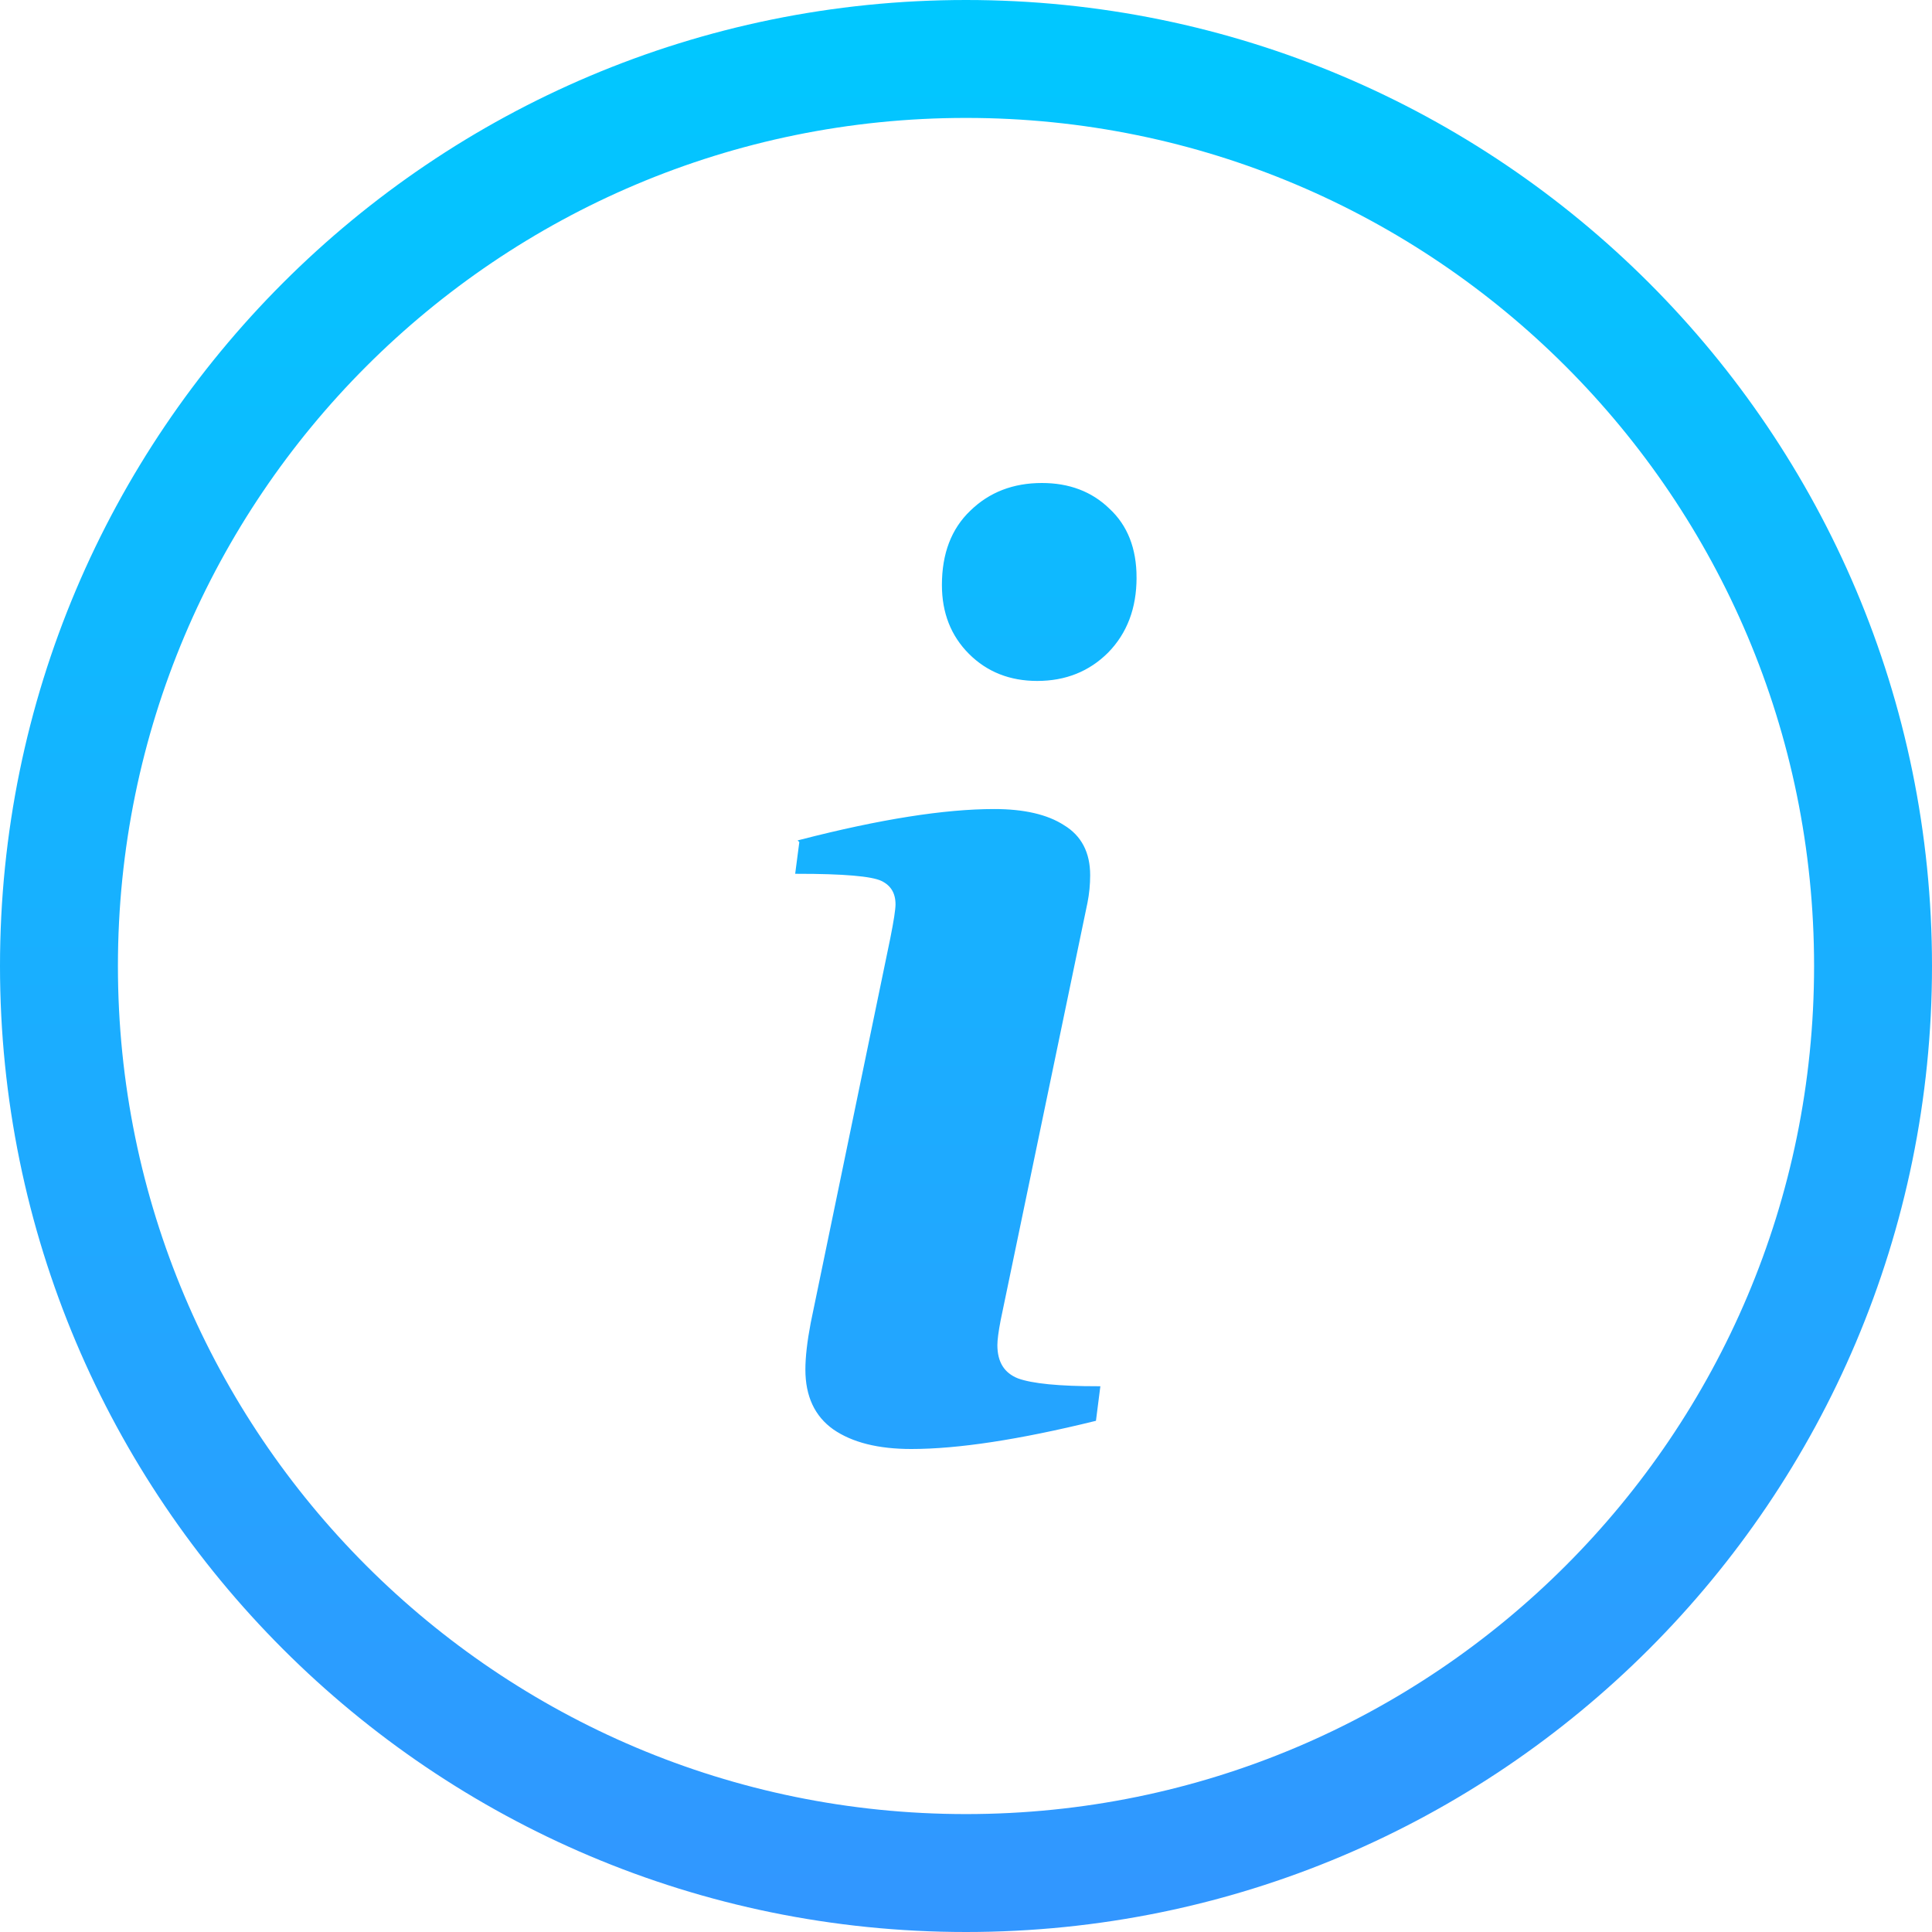
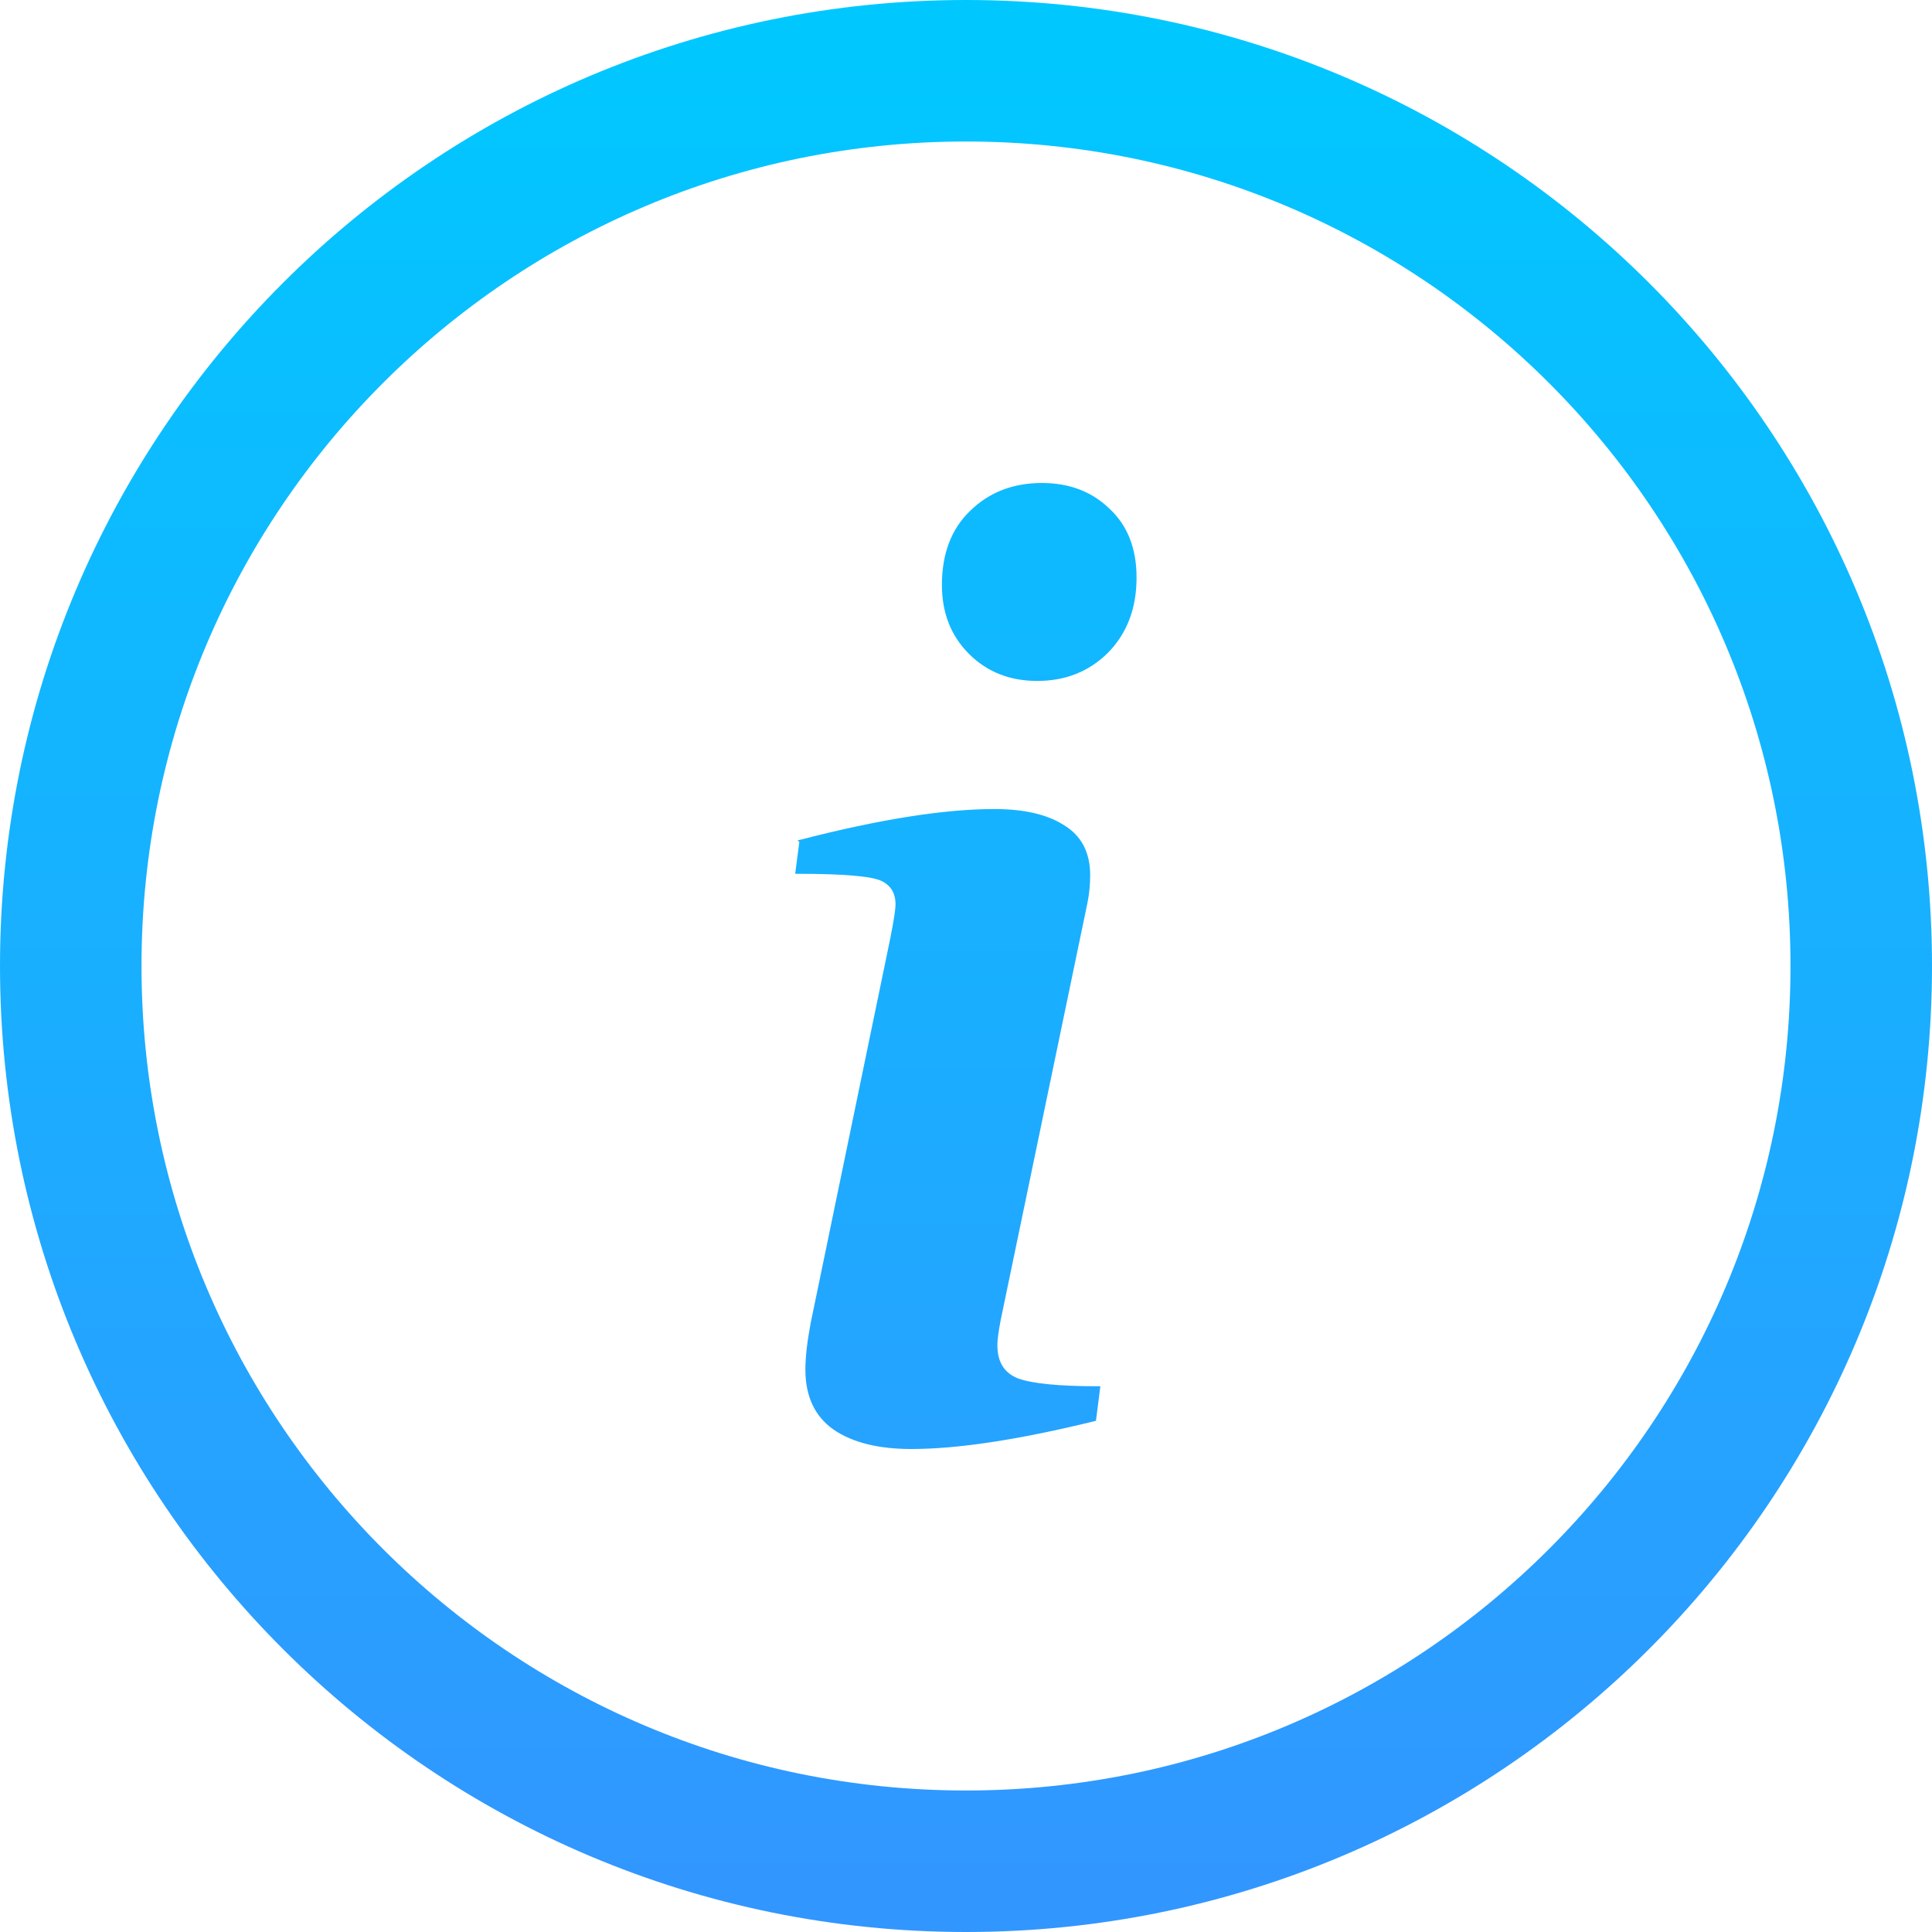
<svg xmlns="http://www.w3.org/2000/svg" xmlns:xlink="http://www.w3.org/1999/xlink" width="512" height="512" viewBox="0 0 512 512" id="svg2" version="1.1">
  <defs id="defs4">
    <linearGradient id="linearGradient4174">
      <stop id="stop4176" offset="0" style="stop-color:#3296ff;stop-opacity:1" />
      <stop id="stop4178" offset="1" style="stop-color:#00c8ff;stop-opacity:1" />
    </linearGradient>
    <linearGradient id="linearGradient4166">
      <stop style="stop-color:#3296ff;stop-opacity:1" offset="0" id="stop4168" />
      <stop style="stop-color:#00c8ff;stop-opacity:1" offset="1" id="stop4170" />
    </linearGradient>
    <linearGradient id="linearGradient4147">
      <stop style="stop-color:#3296ff;stop-opacity:1;" offset="0" id="stop4149" />
      <stop style="stop-color:#00c8ff;stop-opacity:1" offset="1" id="stop4151" />
    </linearGradient>
-     <linearGradient xlink:href="#linearGradient4147" id="linearGradient4159" gradientUnits="userSpaceOnUse" x1="256" y1="1052.362" x2="256" y2="540.362" />
+     <linearGradient xlink:href="#linearGradient4147" id="linearGradient4159" gradientUnits="userSpaceOnUse" x1="256" y1="1052.362" x2="256" y2="540.362" gradientTransform="matrix(0.9869995,0,0,0.9869995,3.328133,10.35312)" />
    <linearGradient xlink:href="#linearGradient4174" id="linearGradient4161" gradientUnits="userSpaceOnUse" x1="256" y1="1052.362" x2="256" y2="540.362" gradientTransform="matrix(1.013293,0,0,1.013293,32.50077,-9.757234)" />
    <linearGradient xlink:href="#linearGradient4166" id="linearGradient4172" x1="256" y1="1052.362" x2="256" y2="540.362" gradientUnits="userSpaceOnUse" gradientTransform="matrix(1.013293,0,0,1.013293,32.50077,-9.757234)" />
  </defs>
  <g id="layer1" transform="translate(0,-540.3622)">
-     <circle style="fill:#000000;fill-opacity:0;stroke:url(#linearGradient4159);stroke-width:31.25;stroke-miterlimit:4;stroke-dasharray:none;stroke-opacity:1" id="path4136" cx="256" cy="796.362" r="240.375" />
+     <circle style="fill:#000000;fill-opacity:0;stroke:url(#linearGradient4159);stroke-width:37.5;stroke-miterlimit:4;stroke-dasharray:none;stroke-opacity:1" id="path4136" cx="256" cy="796.362" r="237.25" />
    <g transform="scale(1.000048,0.999952)" style="font-style:italic;font-variant:normal;font-weight:bold;font-stretch:normal;font-size:359.687px;line-height:125%;font-family:Constantia;-inkscape-font-specification:'Constantia Bold Italic';letter-spacing:0px;word-spacing:0px;fill:url(#linearGradient4172);fill-opacity:1;stroke:url(#linearGradient4161);stroke-width:1px;stroke-linecap:butt;stroke-linejoin:miter;stroke-opacity:1" id="text4138">
      <path d="m 212.344,763.382 q 31.437,-8.079 51.108,-8.079 11.767,0 18.265,4.215 6.674,4.039 6.674,12.821 0,3.688 -0.703,7.201 l -23.007,110.646 q -0.878,4.566 -0.878,6.674 0,7.025 5.796,9.308 5.796,2.108 21.427,2.108 l -1.054,8.255 q -30.032,7.376 -48.473,7.376 -12.996,0 -20.373,-5.093 -7.201,-5.093 -7.201,-15.455 0,-4.918 1.405,-12.294 l 21.075,-101.864 q 1.405,-7.025 1.405,-9.133 0,-4.742 -4.039,-6.674 -4.039,-1.932 -22.48,-1.932 l 1.054,-8.079 z m 88.341,-69.9 q 0,11.943 -7.376,19.495 -7.376,7.376 -18.441,7.376 -10.713,0 -17.738,-7.025 -7.025,-7.025 -7.025,-17.914 0,-12.294 7.376,-19.319 7.376,-7.201 18.617,-7.201 10.713,0 17.563,6.674 7.025,6.498 7.025,17.914 z" style="font-style:italic;font-variant:normal;font-weight:bold;font-stretch:normal;font-family:Constantia;-inkscape-font-specification:'Constantia Bold Italic';fill:url(#linearGradient4172);fill-opacity:1;stroke:url(#linearGradient4161);stroke-width:1px" id="path4149" />
    </g>
  </g>
</svg>
